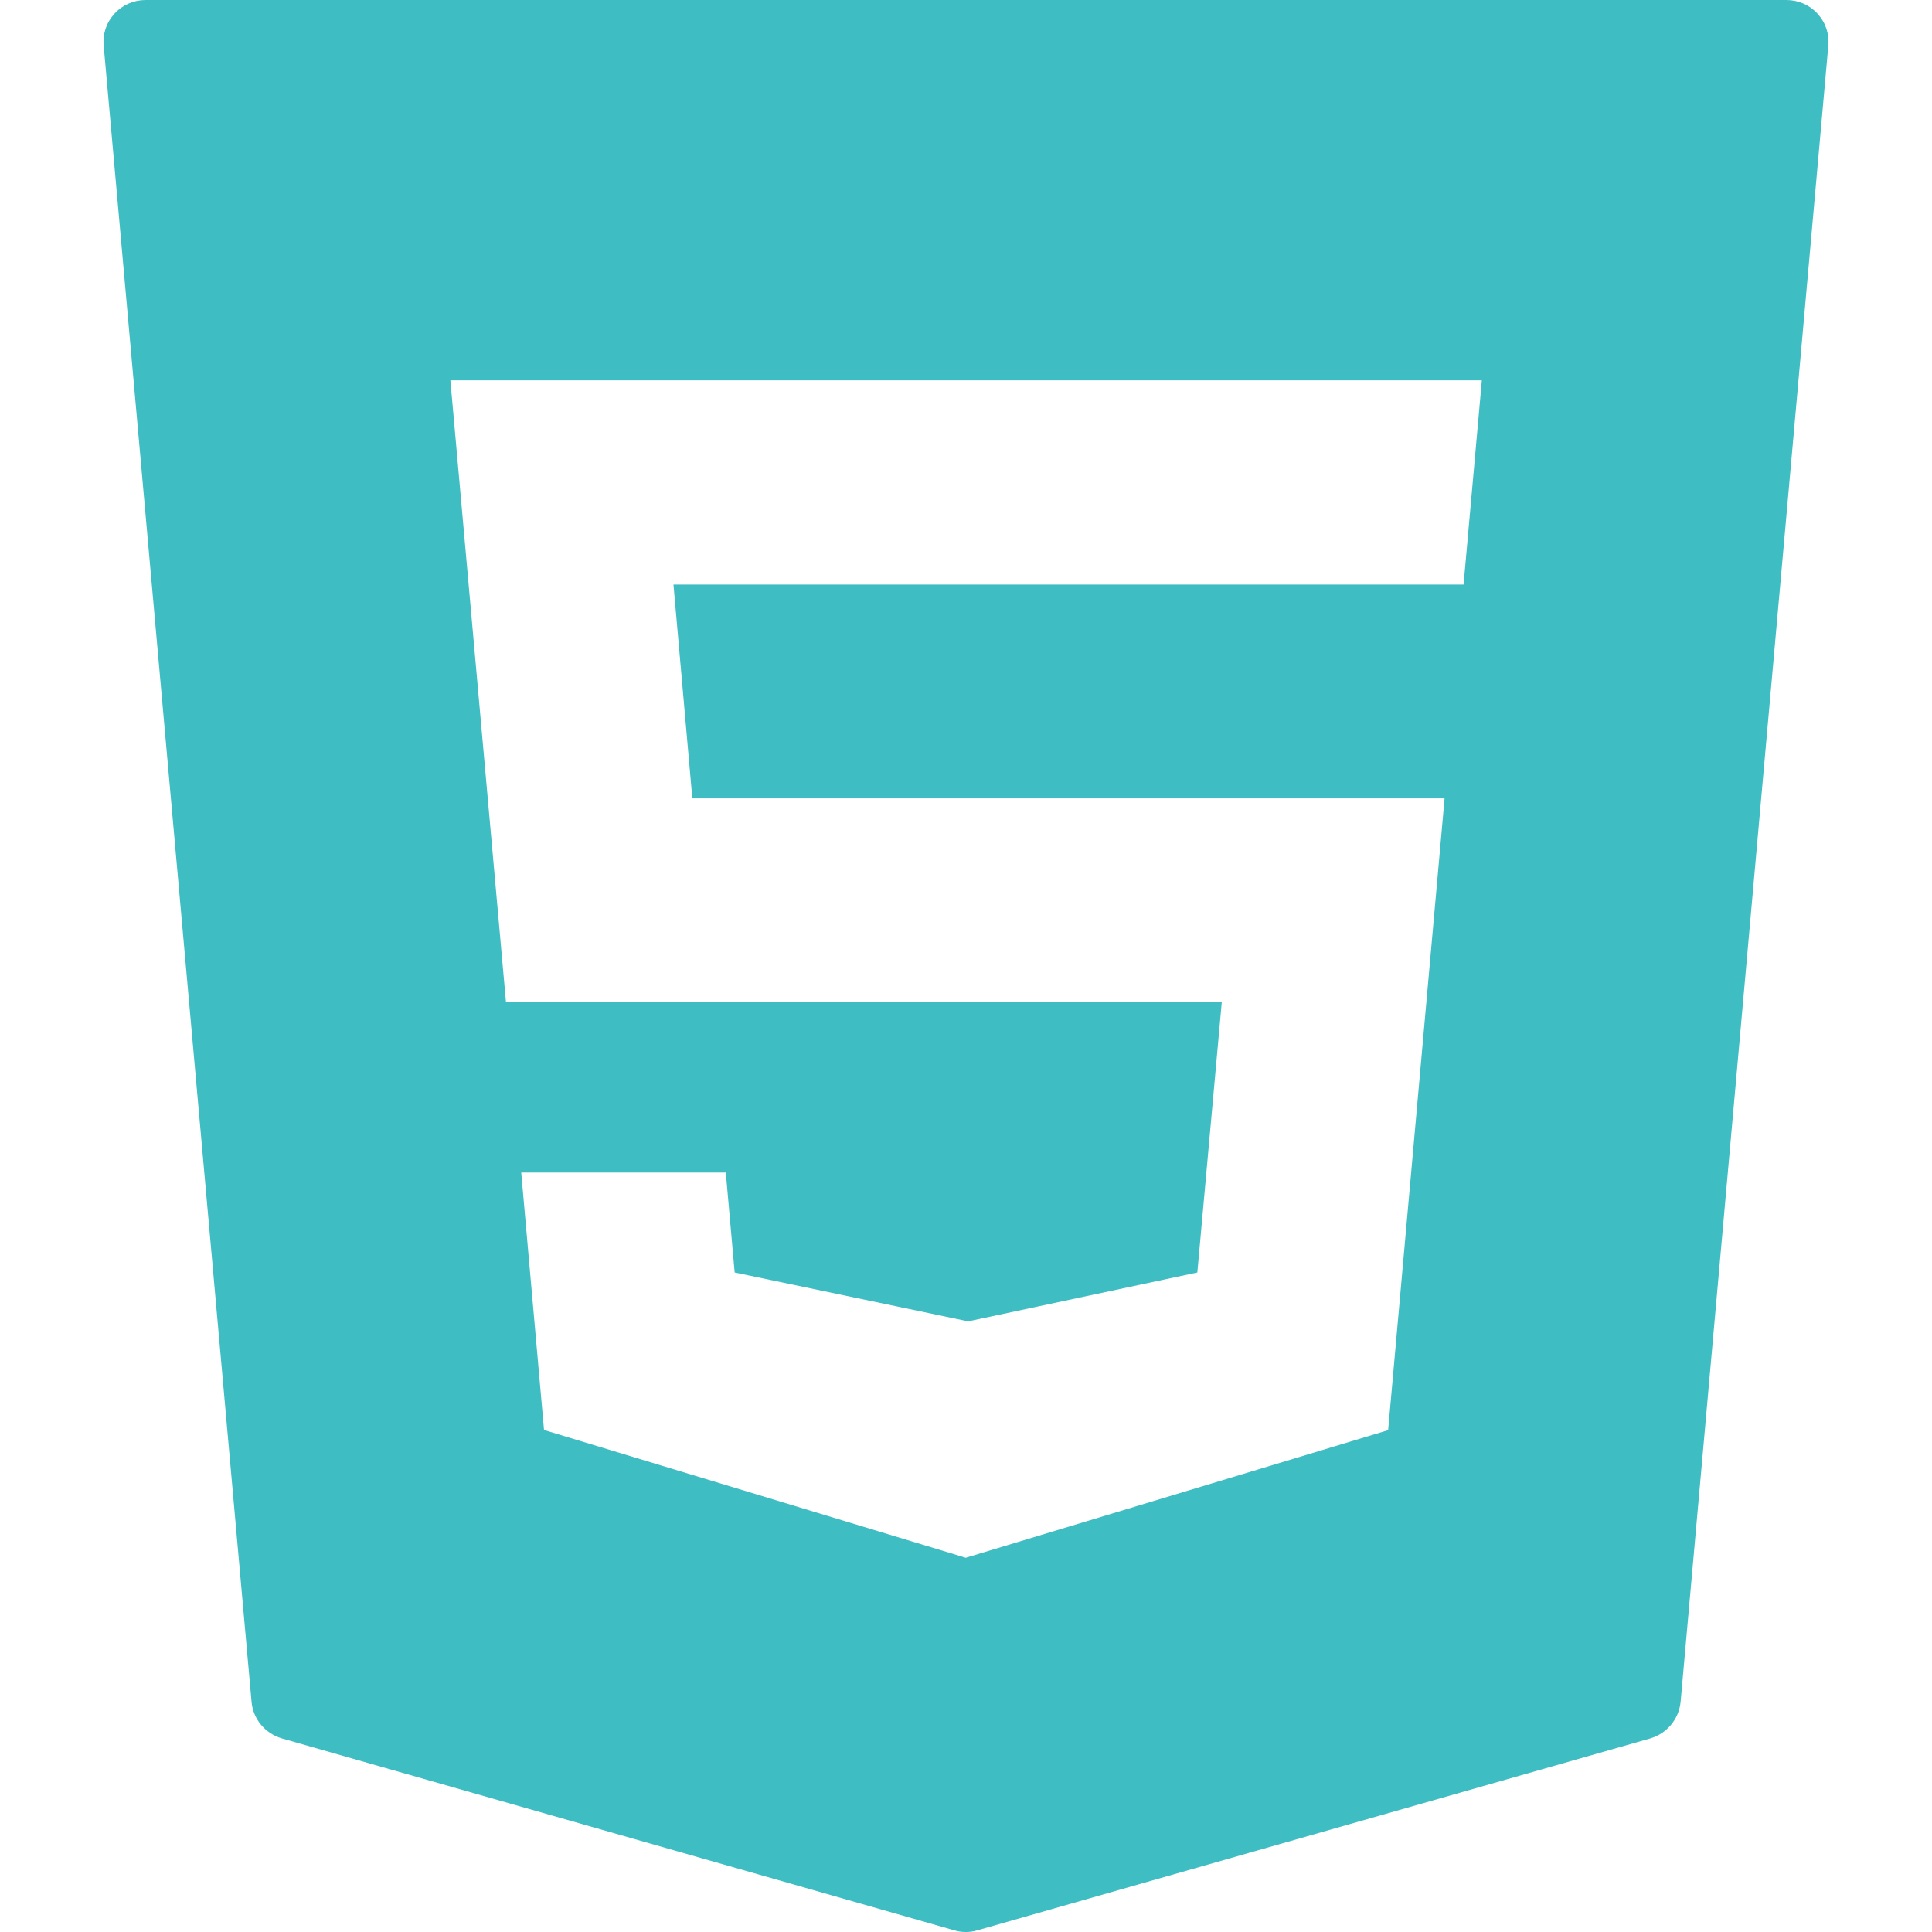
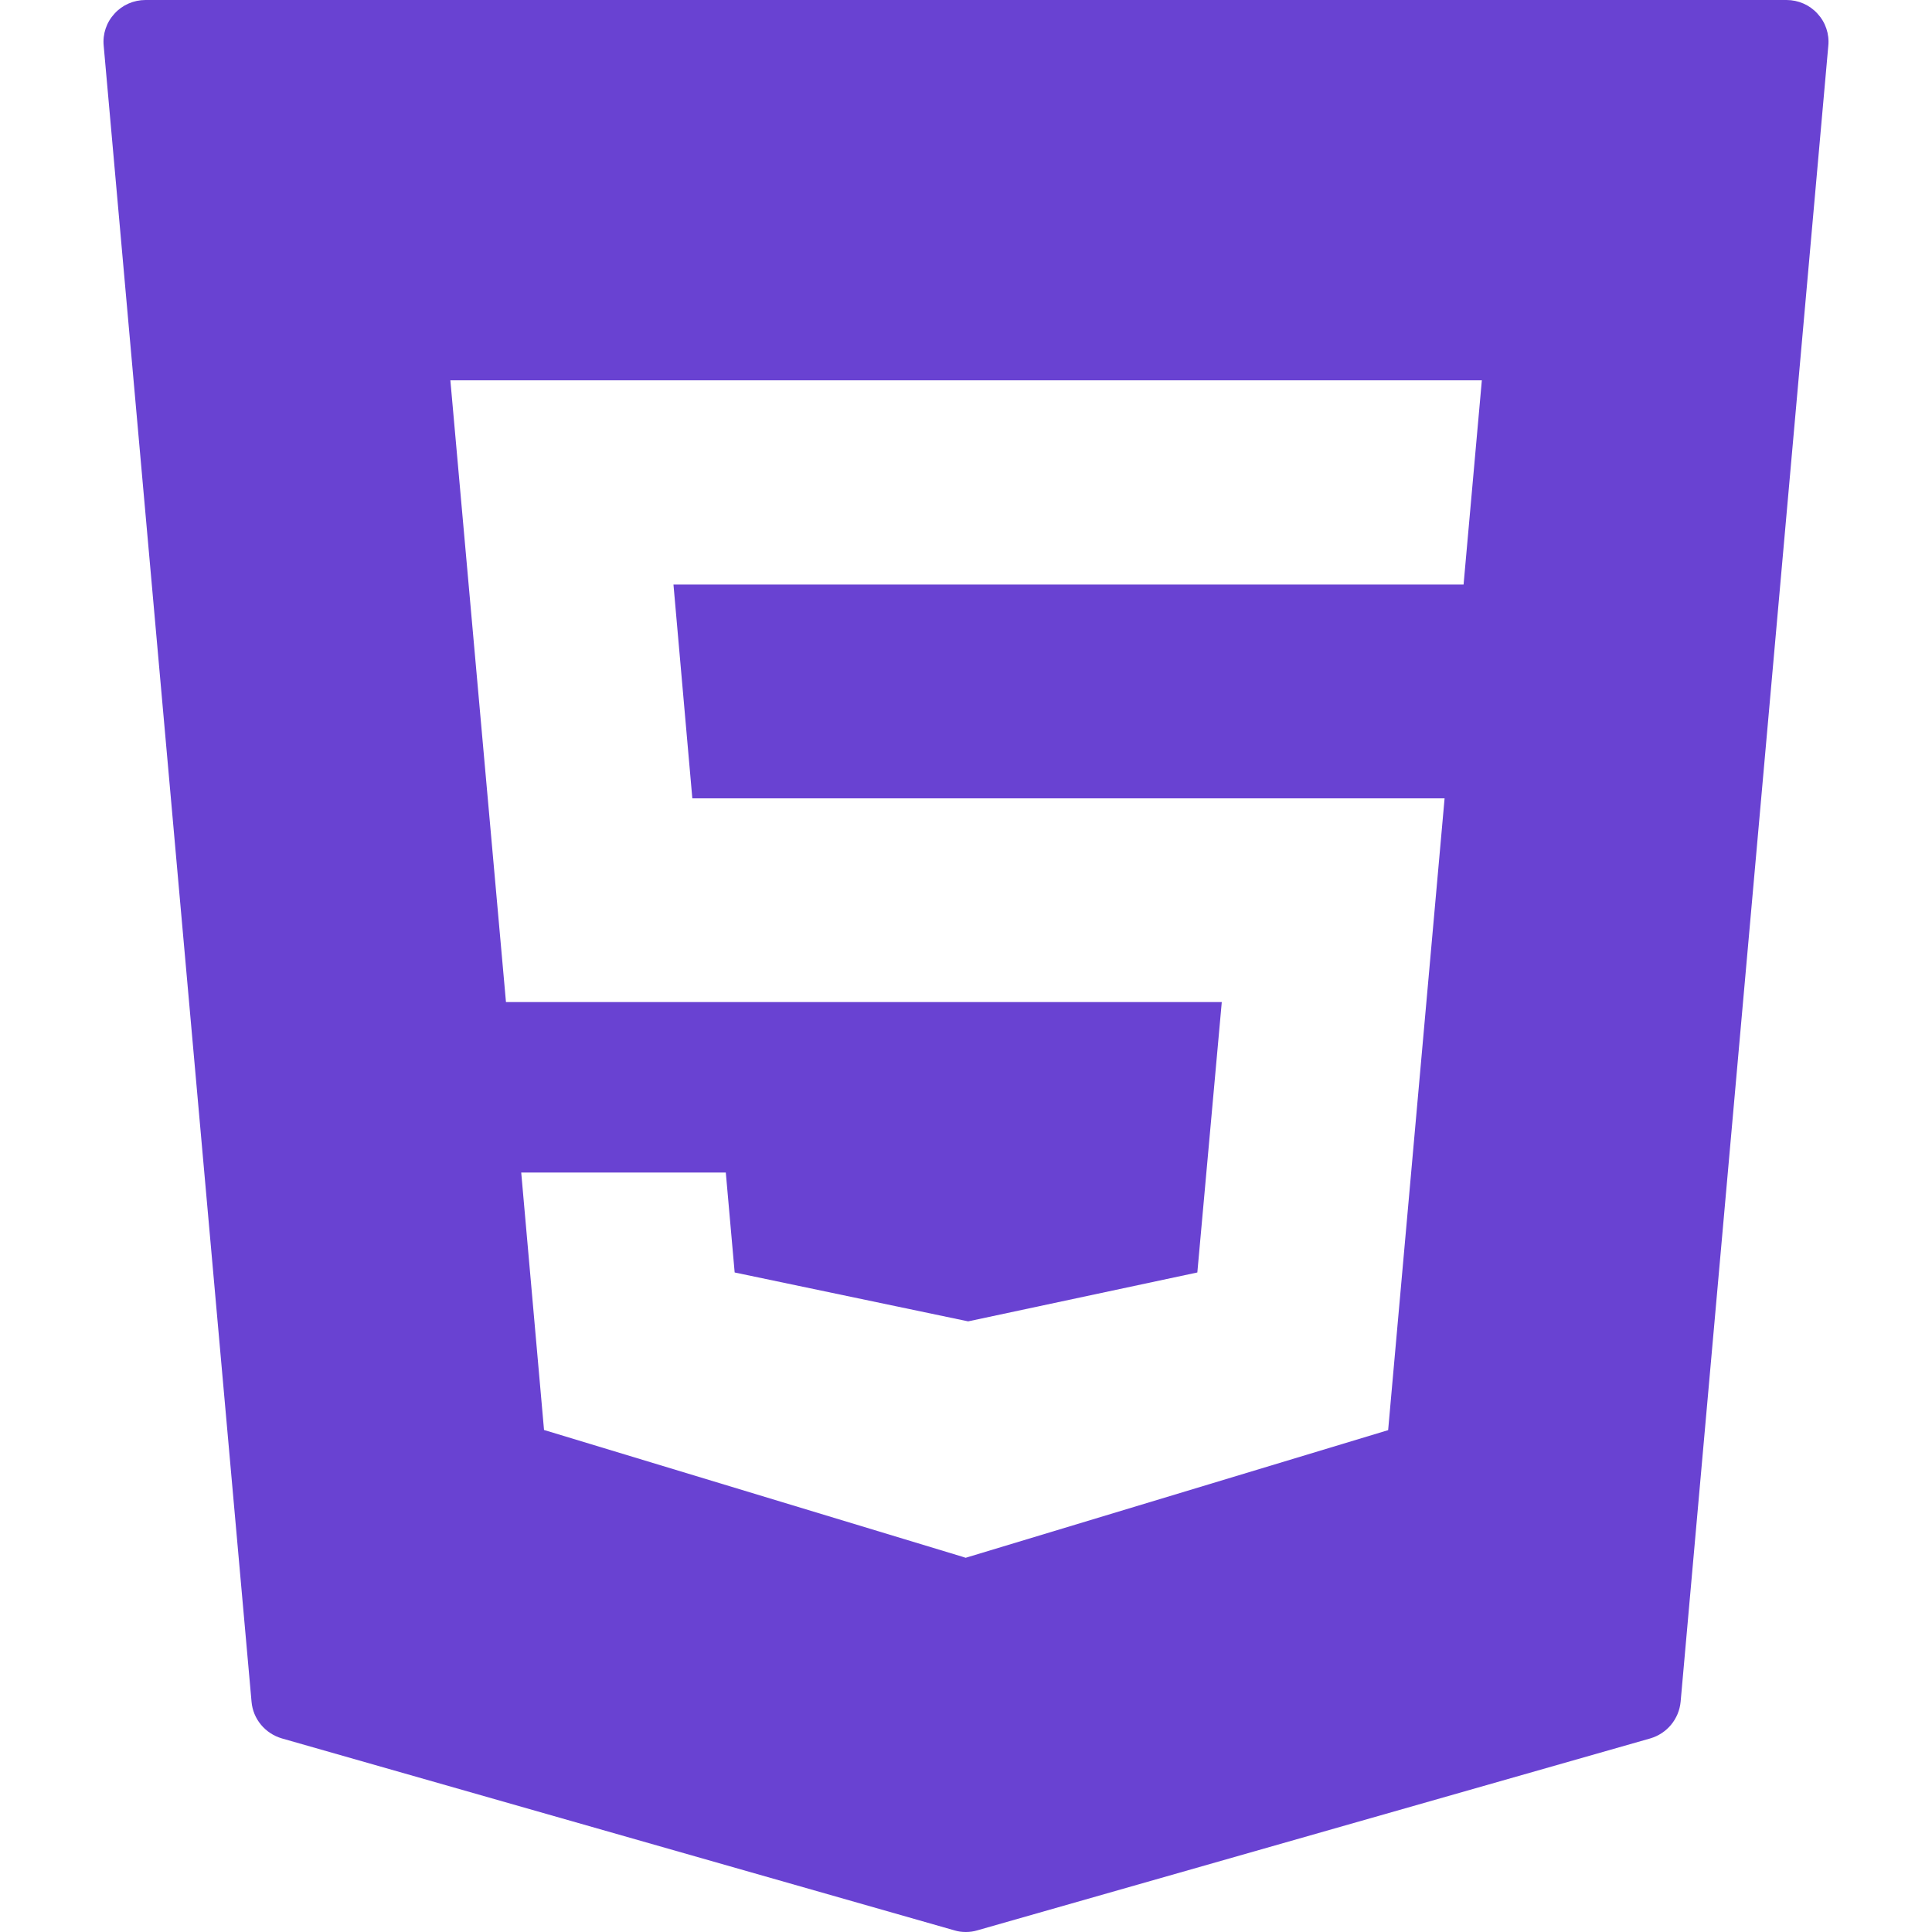
<svg xmlns="http://www.w3.org/2000/svg" viewBox="0 0 256 256" width="50" height="50" version="1.1" id="svg2">
  <defs id="defs2" />
-   <g fill="#3ebdc3" fill-rule="nonzero" stroke="none" stroke-width="1" stroke-linecap="butt" stroke-linejoin="miter" stroke-miterlimit="10" stroke-dasharray="none" stroke-dashoffset="0" font-family="none" font-weight="none" font-size="none" text-anchor="none" style="mix-blend-mode:normal" id="g2" transform="matrix(1.086957,0,0,1.086957,-11.13054,-11.13043)">
-     <g transform="scale(5.12)" id="g1">
-       <path d="M 45.273,2.324 C 45.086,2.117 44.816,2 44.535,2 H 5.465 C 5.184,2 4.914,2.117 4.727,2.324 4.535,2.531 4.441,2.809 4.469,3.09 l 3.52,39.426 c 0.035,0.414 0.324,0.758 0.723,0.875 l 16.012,4.57 C 24.809,47.988 24.902,48 24.996,48 c 0.094,0 0.184,-0.012 0.273,-0.039 l 16.023,-4.57 c 0.398,-0.117 0.684,-0.461 0.723,-0.875 L 45.531,3.09 C 45.559,2.809 45.465,2.531 45.273,2.324 Z m -8.426,13.594 h -18.812 l 0.449,5.09 H 36.395 L 35.051,36.051 24.992,39.09 24.895,39.059 14.953,36.047 14.41,29.918 h 4.871 l 0.211,2.379 5.559,1.164 5.457,-1.164 0.582,-6.438 H 14.047 L 12.723,11.055 h 24.559 z" id="path1" />
+   <g fill="#3ebdc3" fill-rule="nonzero" stroke="none" stroke-width="1" stroke-linecap="butt" stroke-linejoin="miter" stroke-miterlimit="10" stroke-dasharray="none" stroke-dashoffset="0" font-family="none" font-weight="none" font-size="none" text-anchor="none" style="mix-blend-mode:normal;fill:#6942d2;fill-opacity:1" id="g2" transform="matrix(1.086957,0,0,1.086957,-11.13054,-11.13043)">
+     <g transform="scale(5.12)" id="g1" style="fill:#6942d2;fill-opacity:1">
+       <path d="M 45.273,2.324 C 45.086,2.117 44.816,2 44.535,2 H 5.465 C 5.184,2 4.914,2.117 4.727,2.324 4.535,2.531 4.441,2.809 4.469,3.09 l 3.52,39.426 c 0.035,0.414 0.324,0.758 0.723,0.875 l 16.012,4.57 C 24.809,47.988 24.902,48 24.996,48 c 0.094,0 0.184,-0.012 0.273,-0.039 l 16.023,-4.57 c 0.398,-0.117 0.684,-0.461 0.723,-0.875 L 45.531,3.09 C 45.559,2.809 45.465,2.531 45.273,2.324 Z m -8.426,13.594 h -18.812 l 0.449,5.09 H 36.395 L 35.051,36.051 24.992,39.09 24.895,39.059 14.953,36.047 14.41,29.918 h 4.871 l 0.211,2.379 5.559,1.164 5.457,-1.164 0.582,-6.438 H 14.047 L 12.723,11.055 h 24.559 z" id="path1" style="fill:#6942d2;fill-opacity:1" />
    </g>
  </g>
</svg>
